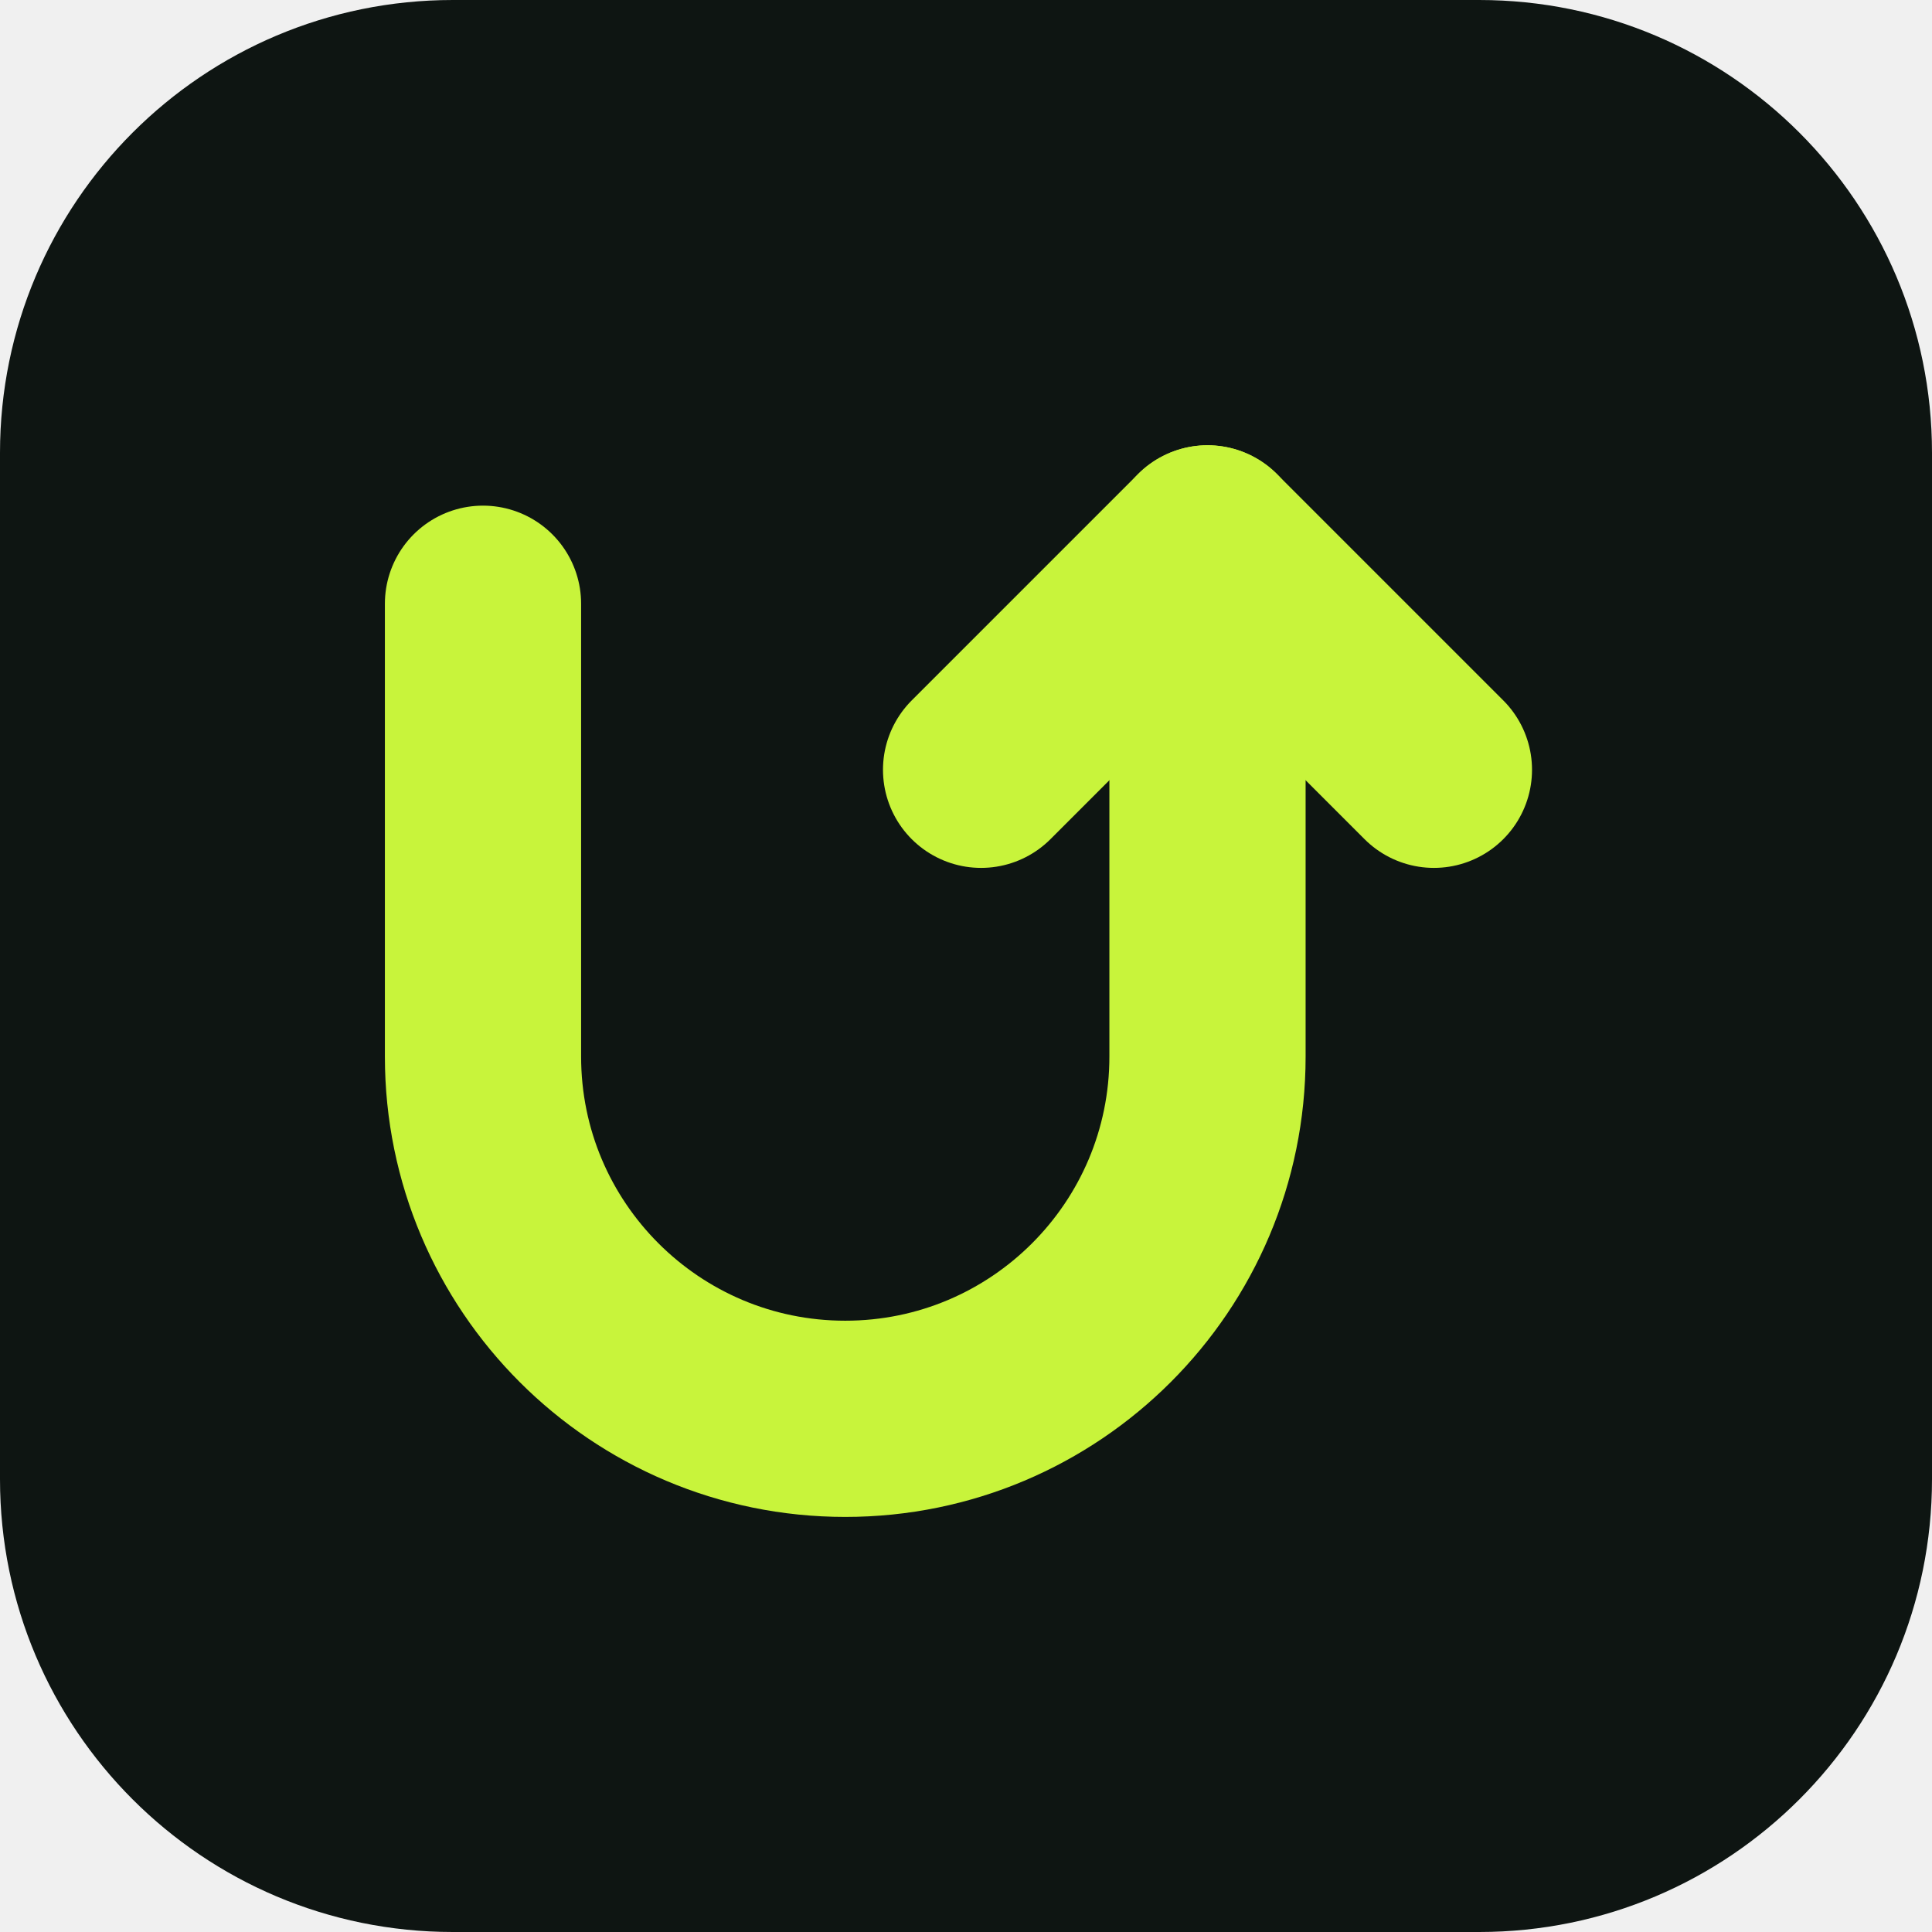
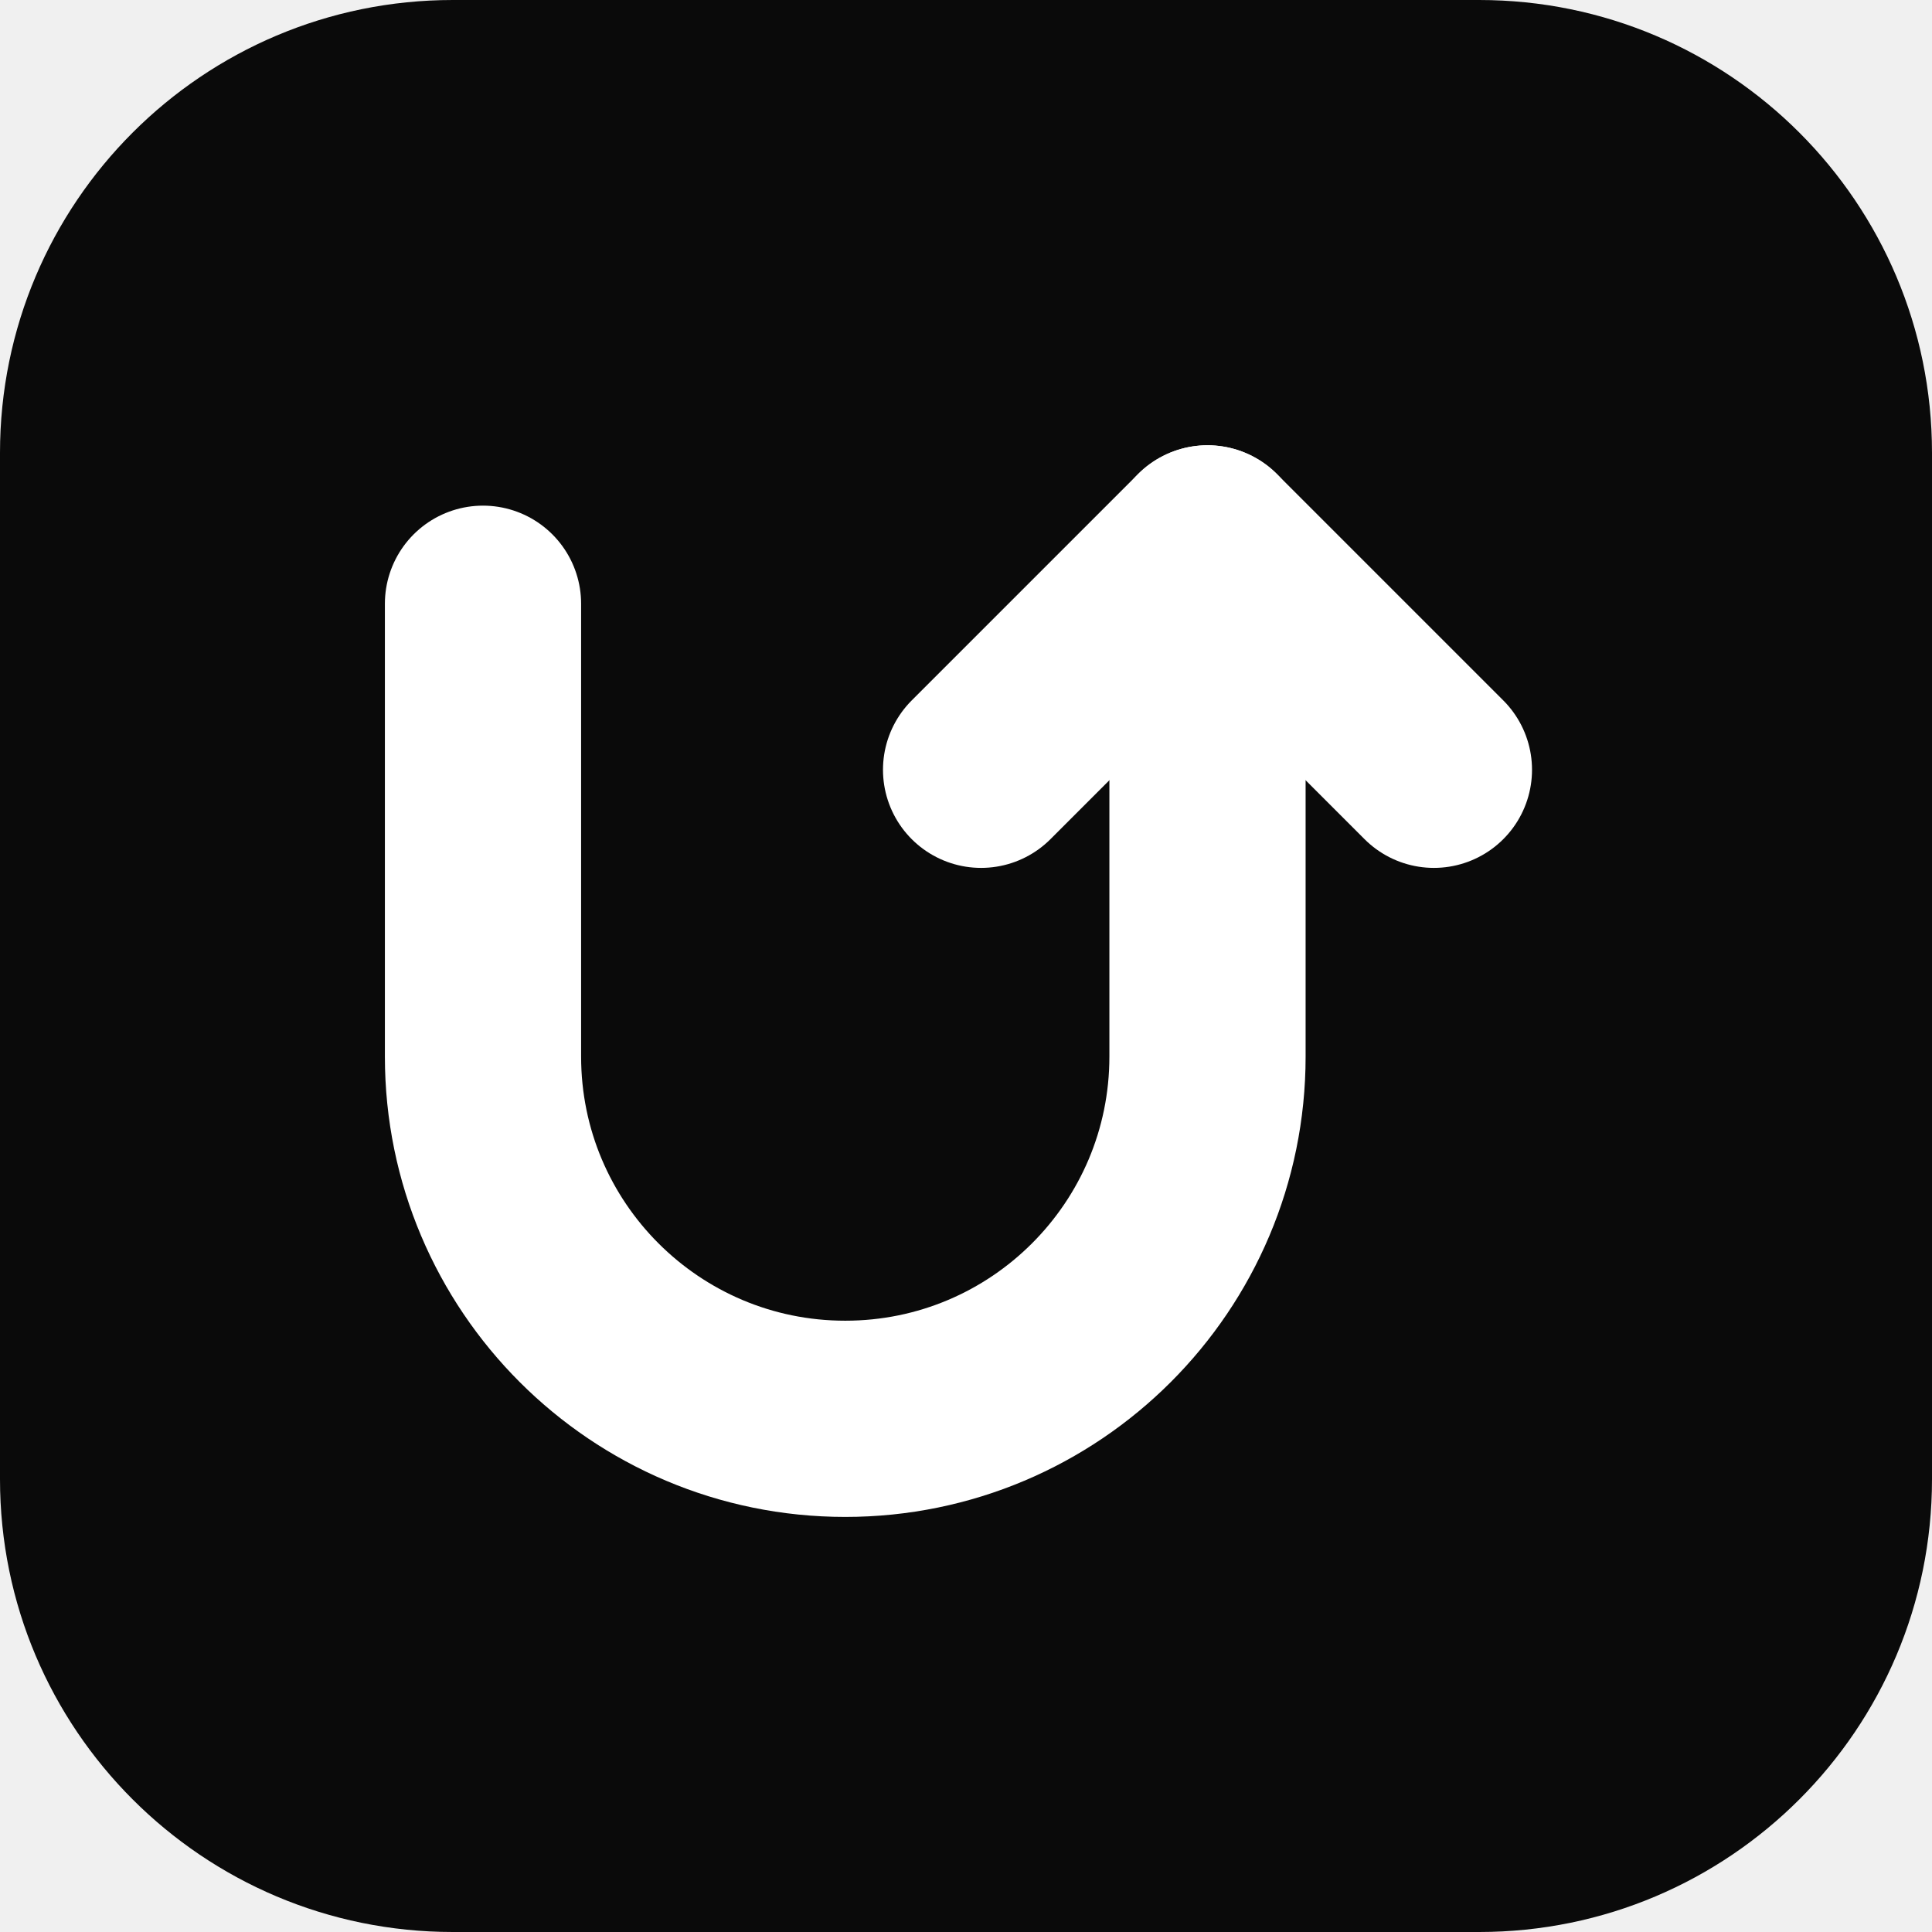
<svg xmlns="http://www.w3.org/2000/svg" viewBox="0 0 64 64" width="64" height="64" role="img" aria-label="Upersite CRM">
-   <rect width="64" height="64" rx="15" fill="#0E1512" />
-   <g transform="translate(-2,0)" fill="none" stroke="#C8F43B" stroke-width="6.5" stroke-linecap="round" stroke-linejoin="round">
+   <rect width="64" height="64" rx="15" fill="#0A0A0A" />
+   <g transform="translate(-2,0)" fill="none" stroke="#FFFFFF" stroke-width="6.5" stroke-linecap="round" stroke-linejoin="round">
    <path d="M18 20V35A12 12 0 0 0 42 35V18" />
    <path d="M34.5 25.5L42 18L49.5 25.5" />
  </g>
</svg>
